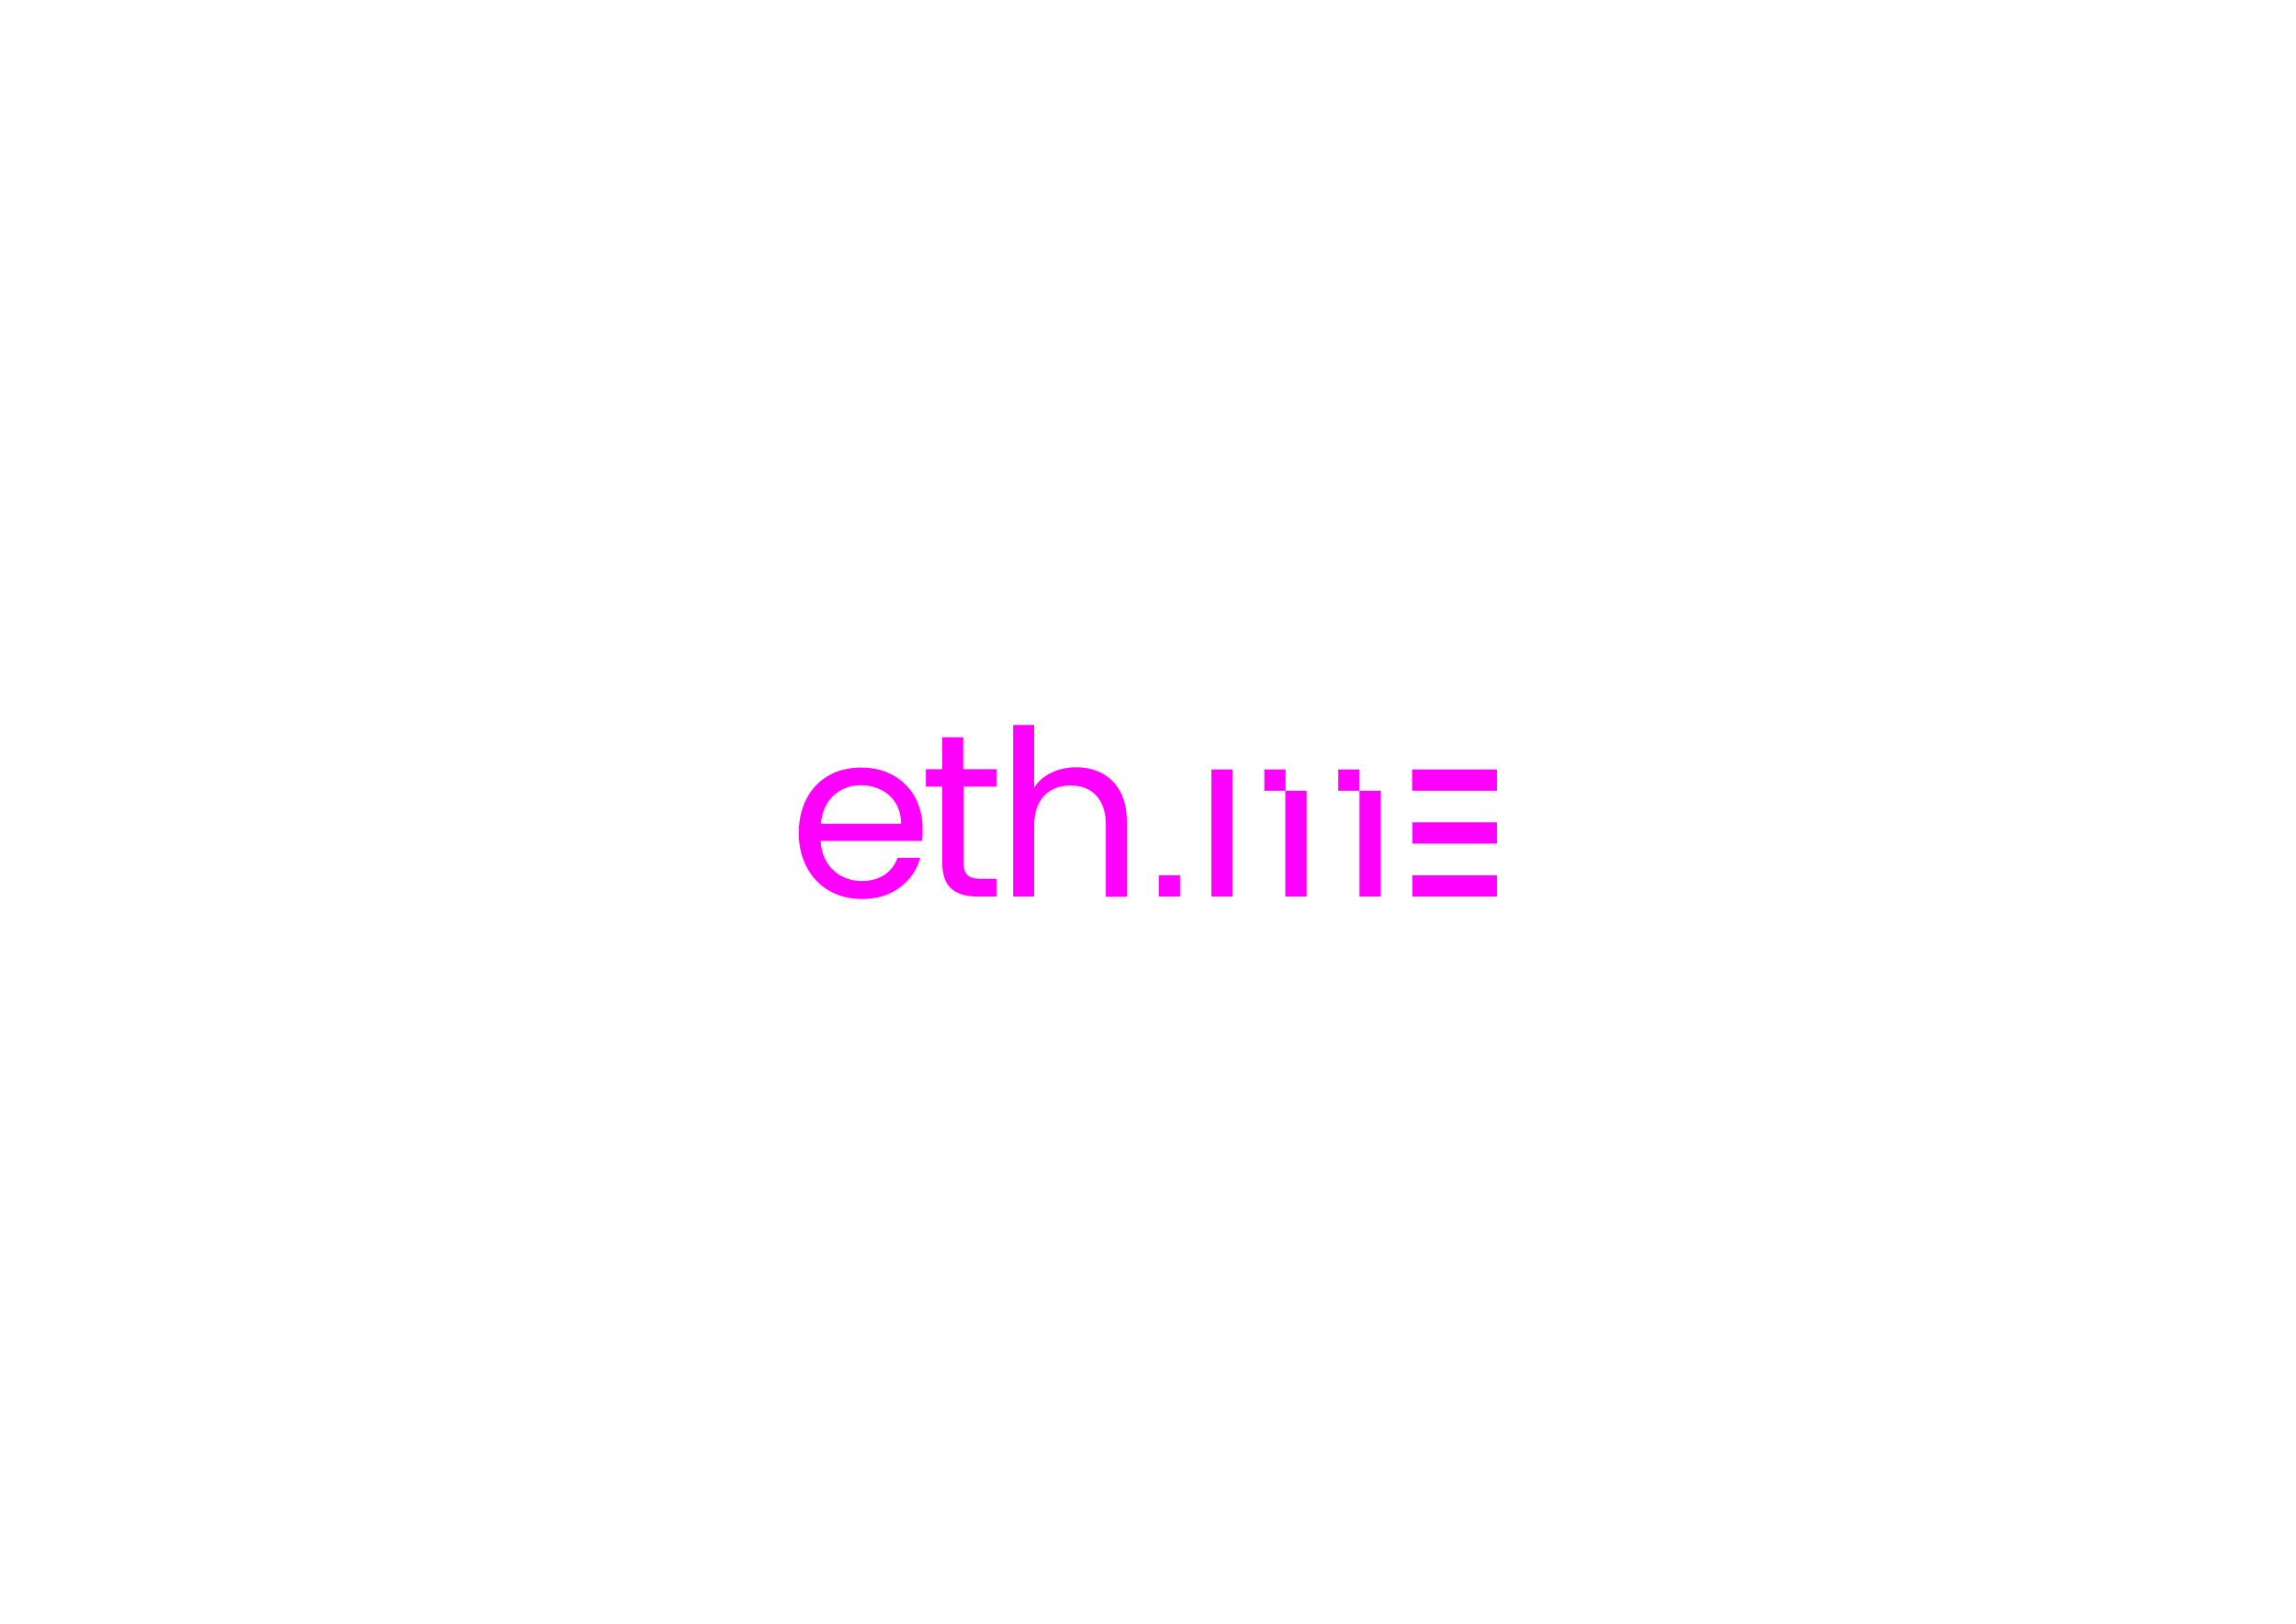
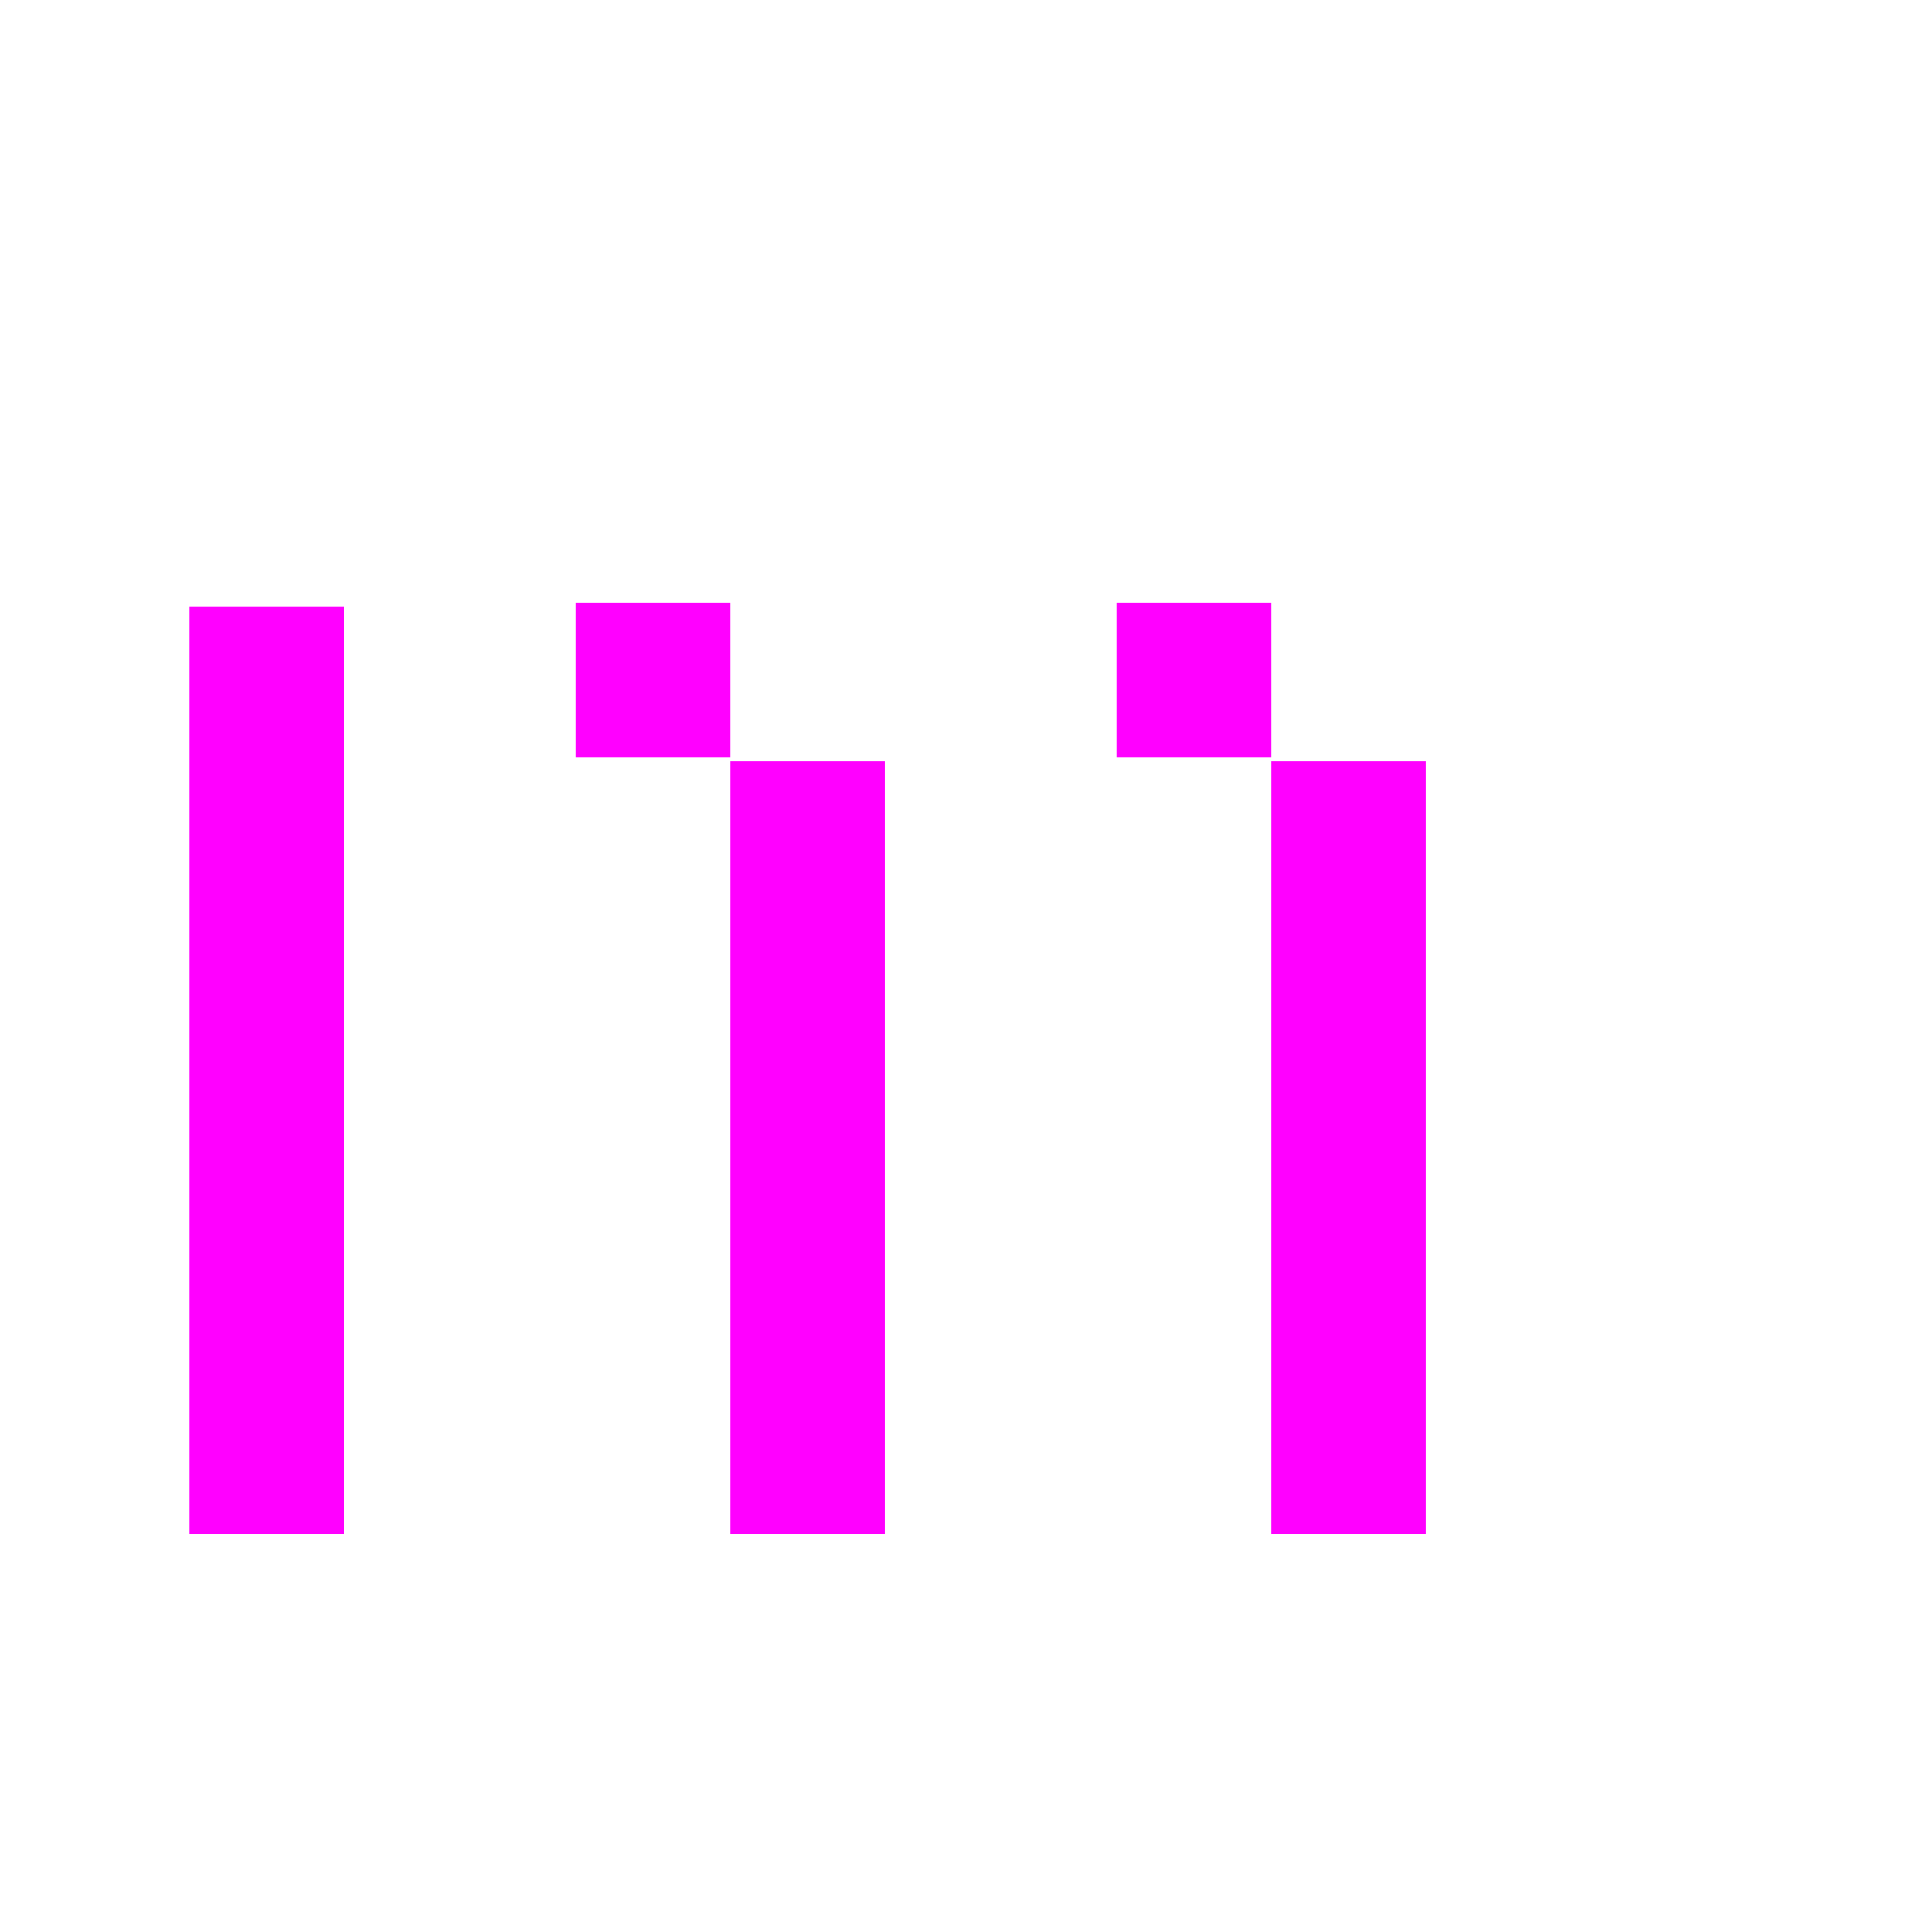
- <svg xmlns="http://www.w3.org/2000/svg" version="1.1" id="LOGO" x="0px" y="0px" viewBox="0 0 841.9 595.3" style="enable-background:new 0 0 841.9 595.3;" xml:space="preserve">
-   <path fill="#FF00FF" d="M338.1,308.3h-37.2c0.3,4.6,1.9,8.2,4.7,10.8c2.9,2.6,6.3,3.9,10.4,3.9c3.3,0,6.1-0.8,8.4-2.3c2.2-1.6,3.8-3.6,4.7-6.2h8.3  c-1.2,4.5-3.7,8.1-7.5,10.9c-3.7,2.8-8.4,4.2-13.9,4.2c-4.4,0-8.4-1-11.9-3s-6.2-4.8-8.2-8.5c-2-3.7-3-7.9-3-12.7  c0-4.8,1-9,2.9-12.7c1.9-3.6,4.6-6.4,8.1-8.4c3.5-2,7.5-2.9,12-2.9c4.4,0,8.3,1,11.7,2.9c3.4,1.9,6,4.6,7.9,7.9  c1.8,3.4,2.8,7.2,2.8,11.4C338.3,305.1,338.3,306.7,338.1,308.3z M328.4,294.4c-1.3-2.1-3.1-3.7-5.3-4.8c-2.2-1.1-4.7-1.7-7.4-1.7  c-3.9,0-7.2,1.2-10,3.7c-2.7,2.5-4.3,6-4.7,10.4h29.4C330.4,299.1,329.7,296.5,328.4,294.4z M353.3,288.5V316c0,2.3,0.5,3.9,1.4,4.8  c1,0.9,2.6,1.4,5,1.4h5.7v6.5h-7c-4.3,0-7.5-1-9.7-3c-2.2-2-3.2-5.2-3.2-9.8v-27.5h-6v-6.4h6v-11.7h7.7v11.7h12.2v6.4H353.3z   M404.1,283.5c2.8,1.5,5.1,3.8,6.7,6.8c1.6,3,2.4,6.7,2.4,11v27.5h-7.7v-26.4c0-4.6-1.2-8.2-3.5-10.7c-2.3-2.5-5.5-3.7-9.5-3.7  c-4.1,0-7.3,1.3-9.7,3.8c-2.4,2.6-3.6,6.3-3.6,11.1v25.8h-7.7v-62.9h7.7v23c1.5-2.4,3.6-4.2,6.3-5.5c2.7-1.3,5.7-2,9.1-2  C398.1,281.3,401.2,282,404.1,283.5z M432.7,328.7v-7.8h-7.8v7.8H432.7z M452,328.7v-46.6h-7.8v46.6H452z M479.1,328.7v-38.8h-7.8  v38.8H479.1z M506.3,328.7v-38.8h-7.8v38.8H506.3z M548.9,282.1h-31.1v7.8h31.1V282.1z M498.5,282.1h-7.8v7.8h7.8V282.1z   M471.4,282.1h-7.8v7.8h7.8V282.1z M517.9,328.7h31v-7.8h-31V328.7z M517.9,309.3h31v-7.8h-31V309.3z" />
+ <svg xmlns="http://www.w3.org/2000/svg" version="1.1" id="LOGO" x="0px" y="0px" viewBox="400 270 50 50" style="enable-background:new 0 0 400 270;" xml:space="preserve">
+   <path fill="#FF00FF" d="M408.9,309.7v-24h-4v24H408.9z M422.9,309.7v-20h-4v20H422.9z M436.9,309.7v-20h-4v20H436.9z M432.9,285.6h-4v4h4V285.6z   M418.9,285.6h-4v4h4V285.6z" />
</svg>
